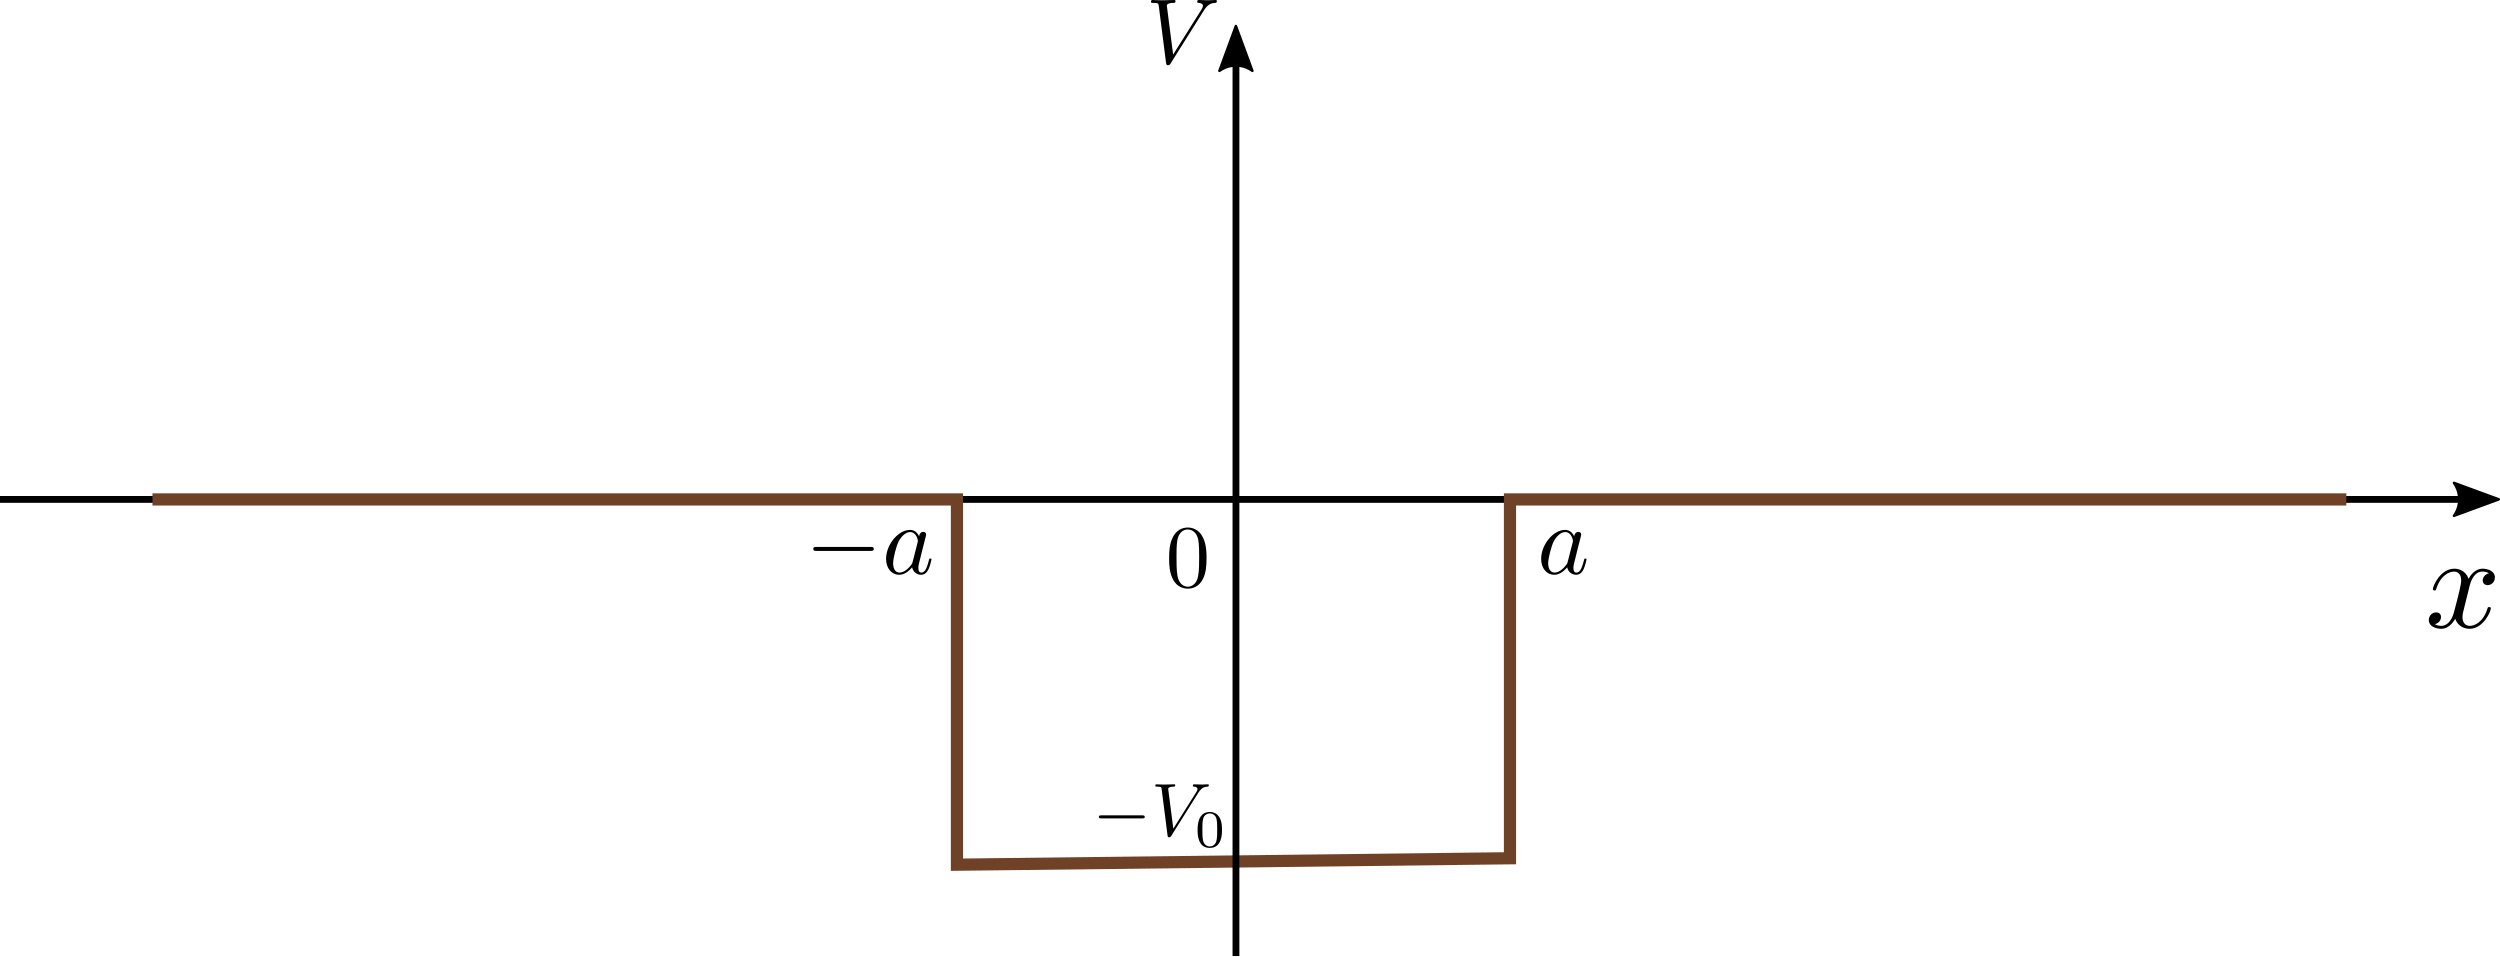
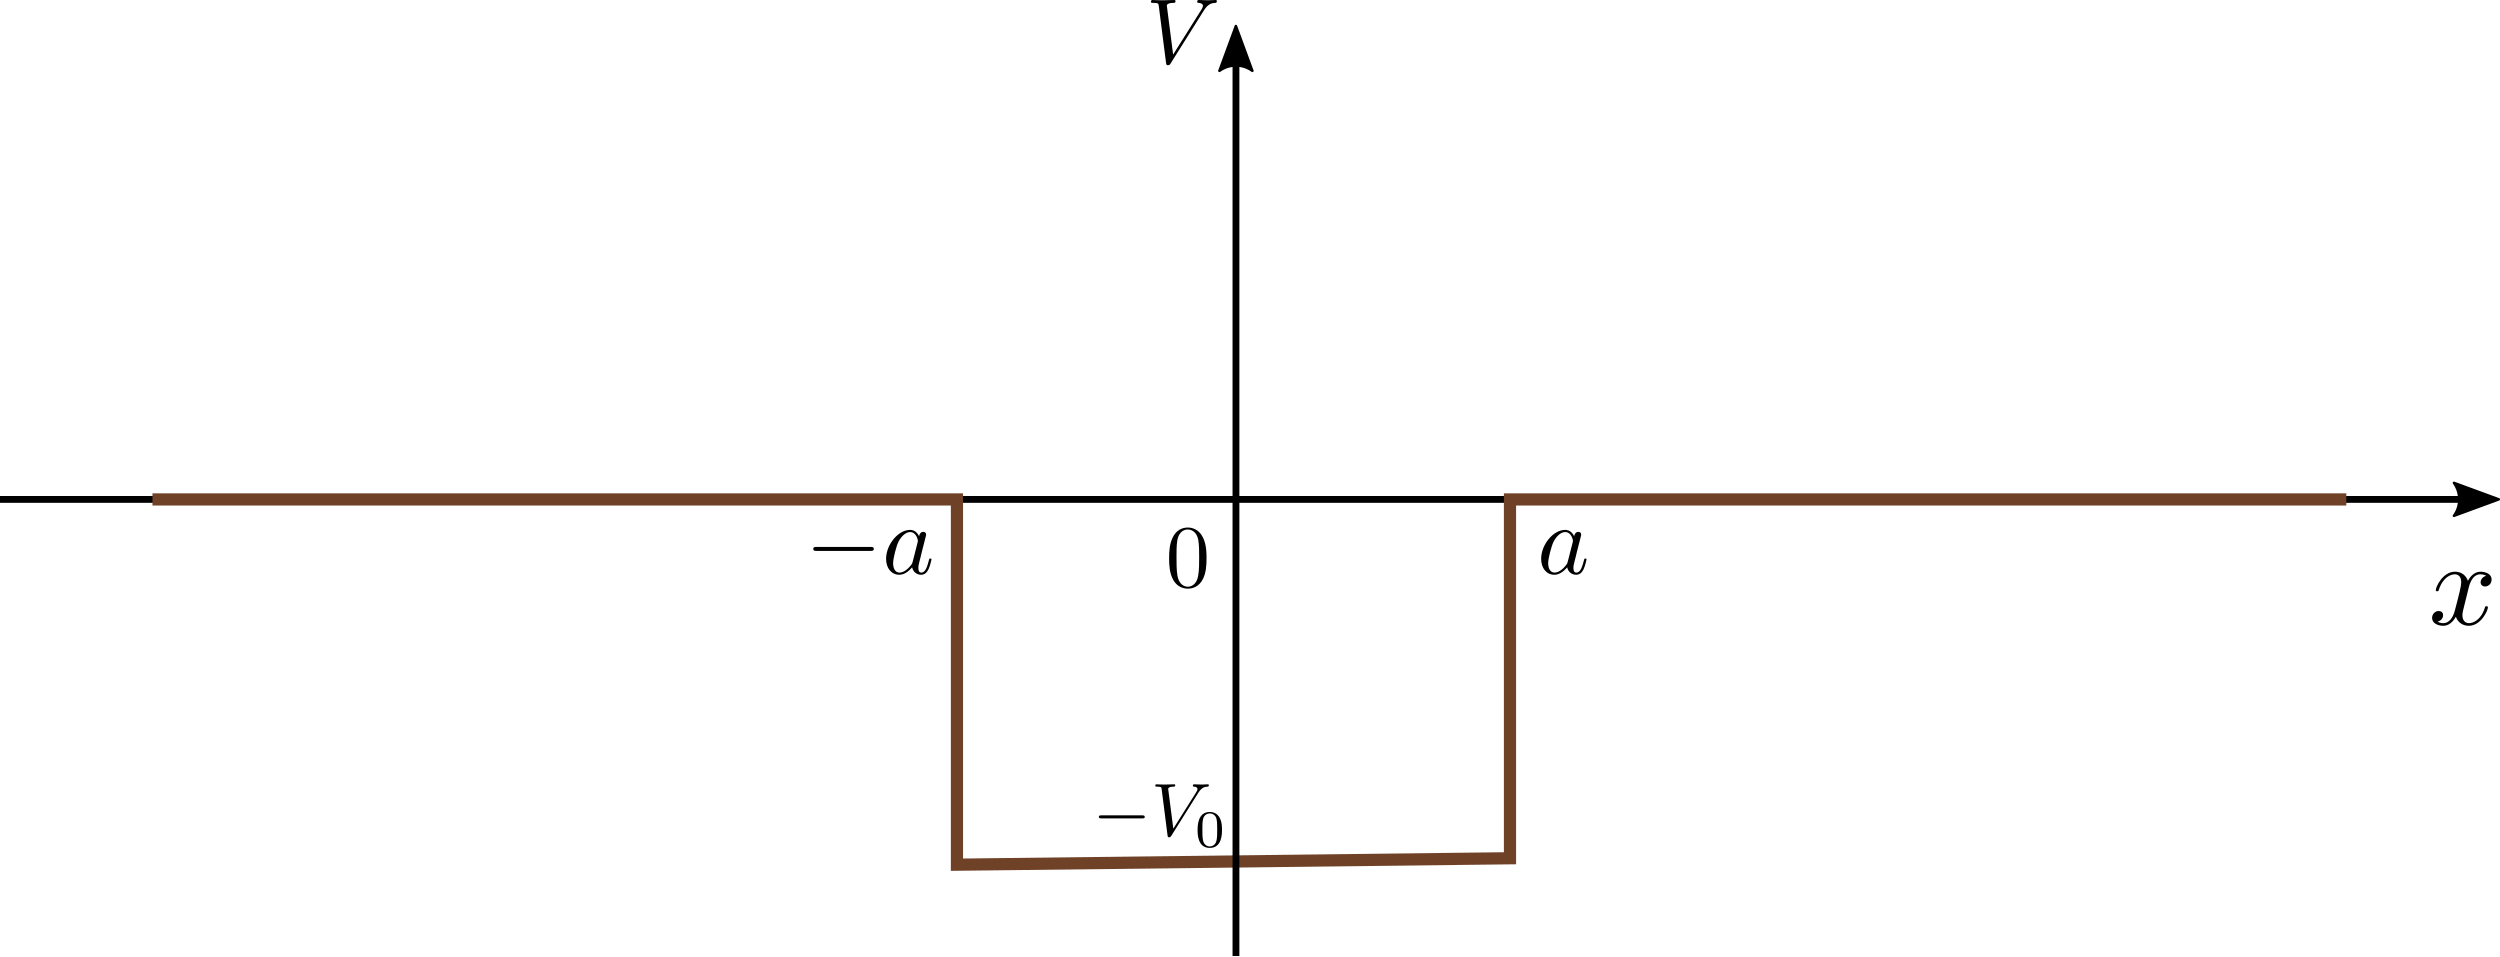
<svg xmlns="http://www.w3.org/2000/svg" width="145.334mm" height="55.576mm" viewBox="0 0 145.334 55.576" version="1.1" id="svg8">
  <defs id="defs2">
    <marker orient="auto" refY="0" refX="0" id="marker1166" style="overflow:visible">
      <path id="path930" style="fill:#000000;fill-opacity:1;fill-rule:evenodd;stroke:#000000;stroke-width:0.625;stroke-linejoin:round;stroke-opacity:1" d="M 8.719,4.034 -2.207,0.016 8.719,-4.002 c -1.745,2.372 -1.735,5.617 -6e-7,8.035 z" transform="scale(-0.6)" />
    </marker>
    <marker orient="auto" refY="0" refX="0" id="Arrow2Mend" style="overflow:visible">
      <path id="path844" style="fill:#000000;fill-opacity:1;fill-rule:evenodd;stroke:#000000;stroke-width:0.625;stroke-linejoin:round;stroke-opacity:1" d="M 8.719,4.034 -2.207,0.016 8.719,-4.002 c -1.745,2.372 -1.735,5.617 -6e-7,8.035 z" transform="scale(-0.6)" />
    </marker>
    <marker orient="auto" refY="0" refX="0" id="Arrow2Mend-3" style="overflow:visible">
      <path id="path844-6" style="fill:#000000;fill-opacity:1;fill-rule:evenodd;stroke:#000000;stroke-width:0.625;stroke-linejoin:round;stroke-opacity:1" d="M 8.719,4.034 -2.207,0.016 8.719,-4.002 c -1.745,2.372 -1.735,5.617 -6e-7,8.035 z" transform="scale(-0.6)" />
    </marker>
    <marker orient="auto" refY="0" refX="0" id="Arrow2Mend-36" style="overflow:visible">
      <path id="path844-7" style="fill:#000000;fill-opacity:1;fill-rule:evenodd;stroke:#000000;stroke-width:0.625;stroke-linejoin:round;stroke-opacity:1" d="M 8.719,4.034 -2.207,0.016 8.719,-4.002 c -1.745,2.372 -1.735,5.617 -6e-7,8.035 z" transform="scale(-0.6)" />
    </marker>
  </defs>
  <g id="layer1" transform="translate(56.67856,-108.4884)">
    <path style="fill:none;fill-rule:evenodd;stroke:#000000;stroke-width:0.397;stroke-linecap:butt;stroke-linejoin:miter;stroke-miterlimit:4;stroke-dasharray:none;stroke-opacity:1;marker-end:url(#Arrow2Mend)" d="M -56.679,137.521 H 88.056" id="path815" />
-     <g transform="matrix(0.5163144,0,0,0.5163144,40.84129,92.86676)" id="g1893">
+     <g transform="matrix(0.464683,0,0,0.464683,45.40084,97.90965)" id="g1893">
      <g style="font-style:normal;font-variant:normal;font-weight:normal;font-stretch:normal;letter-spacing:normal;word-spacing:normal;text-anchor:start;fill:none;fill-opacity:1;fill-rule:evenodd;stroke:#000000;stroke-linecap:butt;stroke-linejoin:miter;stroke-miterlimit:10.433;stroke-dasharray:none;stroke-dashoffset:0;stroke-opacity:1" id="content" transform="matrix(0.3,0,0,-0.3,-52.5,222.75)" xml:space="preserve" stroke-miterlimit="10.433" font-style="normal" font-variant="normal" font-weight="normal" font-stretch="normal" font-size-adjust="none" letter-spacing="normal" word-spacing="normal">
        <path style="fill:#000000;stroke-width:0" d="m 472.16,421.25 0.03,0.13 0.04,0.15 0.04,0.16 0.04,0.18 0.06,0.19 0.06,0.21 0.06,0.22 0.07,0.22 0.08,0.23 0.09,0.24 0.1,0.25 0.1,0.24 0.11,0.25 0.12,0.25 0.13,0.25 0.14,0.25 0.15,0.24 0.15,0.24 0.17,0.23 0.18,0.22 0.18,0.22 0.2,0.2 0.21,0.19 0.22,0.18 0.23,0.16 0.25,0.14 0.12,0.07 0.13,0.06 0.14,0.05 0.13,0.05 0.14,0.05 0.14,0.04 0.15,0.03 0.15,0.03 0.15,0.02 0.16,0.02 0.16,0.01 h 0.16 c 0.25,0 1.44,0 2.48,-0.64 -1.39,-0.25 -2.39,-1.5 -2.39,-2.69 0,-0.79 0.55,-1.75 1.89,-1.75 1.1,0 2.69,0.89 2.69,2.89 0,2.6 -2.94,3.28 -4.63,3.28 -2.89,0 -4.64,-2.64 -5.23,-3.78 -1.25,3.28 -3.94,3.78 -5.37,3.78 -5.19,0 -8.04,-6.42 -8.04,-7.67 0,-0.5 0.5,-0.5 0.61,-0.5 0.39,0 0.55,0.11 0.64,0.55 1.69,5.28 4.99,6.53 6.68,6.53 0.95,0 2.68,-0.44 2.68,-3.33 0,-1.54 -0.84,-4.89 -2.68,-11.86 -0.8,-3.09 -2.54,-5.18 -4.74,-5.18 -0.3,0 -1.44,0 -2.48,0.65 1.25,0.24 2.34,1.28 2.34,2.69 0,1.34 -1.09,1.73 -1.84,1.73 -1.5,0 -2.75,-1.29 -2.75,-2.89 0,-2.28 2.5,-3.28 4.68,-3.28 3.3,0 5.08,3.49 5.24,3.78 0.59,-1.84 2.39,-3.78 5.37,-3.78 5.14,0 7.99,6.42 7.99,7.67 0,0.5 -0.45,0.5 -0.61,0.5 -0.44,0 -0.55,-0.2 -0.64,-0.54 -1.64,-5.33 -5.03,-6.53 -6.63,-6.53 -1.95,0 -2.75,1.59 -2.75,3.29 0,1.1 0.3,2.19 0.86,4.38 z" id="path1890" />
      </g>
    </g>
    <g id="g7674" transform="matrix(0.3455508,0,0,0.3455508,-27.8338,107.7337)">
      <g word-spacing="normal" letter-spacing="normal" font-size-adjust="none" font-stretch="normal" font-weight="normal" font-variant="normal" font-style="normal" stroke-miterlimit="10.433" xml:space="preserve" transform="matrix(0.3,0,0,-0.3,-52.5,222.75)" id="g7672" style="font-style:normal;font-variant:normal;font-weight:normal;font-stretch:normal;letter-spacing:normal;word-spacing:normal;text-anchor:start;fill:none;fill-opacity:1;fill-rule:evenodd;stroke:#000000;stroke-linecap:butt;stroke-linejoin:miter;stroke-miterlimit:10.433;stroke-dasharray:none;stroke-dashoffset:0;stroke-opacity:1">
        <path id="path7670" d="m 573.35,422.14 v 0.74 l -0.01,0.75 -0.02,0.75 -0.03,0.74 -0.05,0.75 -0.06,0.74 -0.07,0.74 -0.1,0.73 -0.11,0.73 -0.14,0.73 -0.17,0.72 -0.18,0.72 -0.22,0.72 -0.25,0.7 -0.27,0.7 -0.16,0.35 -0.16,0.34 c -2.28,4.8 -6.37,5.6 -8.46,5.6 -2.99,0 -6.63,-1.3 -8.67,-5.94 -1.6,-3.44 -1.85,-7.33 -1.85,-11.31 0,-3.74 0.2,-8.22 2.25,-12 2.14,-4.03 5.78,-5.03 8.22,-5.03 v 1.09 c -1.94,0 -4.89,1.25 -5.78,6.03 -0.55,2.98 -0.55,7.56 -0.55,10.52 0,3.18 0,6.46 0.41,9.15 0.93,5.94 4.67,6.38 5.92,6.38 1.64,0 4.94,-0.89 5.88,-5.83 0.5,-2.78 0.5,-6.58 0.5,-9.7 0,-3.75 0,-7.13 -0.55,-10.32 -0.75,-4.73 -3.6,-6.23 -5.83,-6.23 v 0 -1.09 c 2.69,0 6.47,1.04 8.67,5.78 1.59,3.43 1.84,7.31 1.84,11.25 z" style="fill:#000000;stroke-width:0" />
      </g>
    </g>
    <path style="fill:none;fill-rule:evenodd;stroke:#6f4227;stroke-width:0.709;stroke-linecap:butt;stroke-linejoin:miter;stroke-miterlimit:4;stroke-dasharray:none;stroke-opacity:1" d="m -47.815,137.521 h 46.767 v 21.235 l 32.15,-0.374 v -20.861 h 48.619" id="path815-5" />
    <path style="fill:none;fill-rule:evenodd;stroke:#000000;stroke-width:0.397;stroke-linecap:butt;stroke-linejoin:miter;stroke-miterlimit:4;stroke-dasharray:none;stroke-opacity:1;marker-end:url(#marker1166)" d="m 15.172,164.065 v -53.536" id="path901" />
    <g transform="matrix(1.864499,0,0,1.864499,-20.35462,-47.88105)" id="g1216">
      <g style="font-style:normal;font-variant:normal;font-weight:normal;font-stretch:normal;letter-spacing:normal;word-spacing:normal;text-anchor:start;fill:none;fill-opacity:1;fill-rule:evenodd;stroke:#000000;stroke-linecap:butt;stroke-linejoin:miter;stroke-miterlimit:10.433;stroke-dasharray:none;stroke-dashoffset:0;stroke-opacity:1" id="g1214" transform="matrix(0.05789697,0,0,-0.05789697,-10.13197,109.3547)" xml:space="preserve" stroke-miterlimit="10.433" font-style="normal" font-variant="normal" font-weight="normal" font-stretch="normal" font-size-adjust="none" letter-spacing="normal" word-spacing="normal">
        <path style="fill:#000000;stroke-width:0" d="m 486.8,434.54 0.23,0.36 0.23,0.33 0.22,0.31 0.22,0.29 0.22,0.28 0.22,0.25 0.22,0.24 0.22,0.22 0.21,0.2 0.21,0.19 0.21,0.17 0.2,0.16 0.21,0.14 0.2,0.13 0.21,0.12 0.19,0.11 0.2,0.09 0.2,0.09 0.19,0.07 0.2,0.07 0.19,0.06 0.19,0.05 0.18,0.04 0.19,0.03 0.18,0.03 0.19,0.03 0.36,0.04 0.35,0.02 0.35,0.02 c 0.6,0.05 0.64,0.89 0.64,0.96 0,0.39 -0.25,0.59 -0.64,0.59 -1.3,0 -2.75,-0.16 -4.09,-0.16 -1.64,0 -3.35,0.16 -4.94,0.16 -0.3,0 -0.94,0 -0.94,-0.95 0,-0.55 0.46,-0.6 0.8,-0.6 1.34,-0.09 2.3,-0.59 2.3,-1.64 0,-0.75 -0.75,-1.84 -0.75,-1.89 l -15.3,-24.31 -3.39,26.34 c 0,0.85 1.14,1.5 3.44,1.5 0.7,0 1.25,0 1.25,1 0,0.44 -0.41,0.55 -0.71,0.55 -1.98,0 -4.14,-0.16 -6.17,-0.16 -0.9,0 -1.84,0.05 -2.75,0.05 -0.89,0 -1.84,0.11 -2.69,0.11 -0.34,0 -0.93,0 -0.93,-0.95 0,-0.6 0.43,-0.6 1.23,-0.6 2.8,0 2.84,-0.45 3,-1.68 l 3.92,-30.75 c 0.16,-1 0.36,-1.14 1,-1.14 0.8,0 1,0.25 1.41,0.89 z" id="path1212" />
      </g>
    </g>
    <g transform="matrix(1.997186,0,0,1.997186,0.2463274,-29.59411)" id="g1318">
      <g style="font-style:normal;font-variant:normal;font-weight:normal;font-stretch:normal;letter-spacing:normal;word-spacing:normal;text-anchor:start;fill:none;fill-opacity:1;fill-rule:evenodd;stroke:#000000;stroke-linecap:butt;stroke-linejoin:miter;stroke-miterlimit:10.433;stroke-dasharray:none;stroke-dashoffset:0;stroke-opacity:1" word-spacing="normal" letter-spacing="normal" font-size-adjust="none" font-stretch="normal" font-weight="normal" font-variant="normal" font-style="normal" stroke-miterlimit="10.433" xml:space="preserve" transform="matrix(0.05789697,0,0,-0.05789697,-10.13197,109.3547)" id="g1316">
        <path style="fill:#000000;stroke-width:0" id="path1314" d="m 474.1,425.03 -0.09,0.17 -0.09,0.17 -0.09,0.16 -0.09,0.16 -0.1,0.16 -0.1,0.16 -0.11,0.15 -0.11,0.14 -0.11,0.15 -0.12,0.13 -0.12,0.14 -0.12,0.13 -0.13,0.12 -0.13,0.12 -0.14,0.11 -0.14,0.11 -0.14,0.11 -0.15,0.09 -0.15,0.1 -0.15,0.08 -0.16,0.08 -0.17,0.08 -0.17,0.06 -0.17,0.07 -0.17,0.05 -0.18,0.05 -0.19,0.04 -0.19,0.03 -0.19,0.03 -0.2,0.02 -0.2,0.01 h -0.21 l 0.05,-1.09 c 3.23,0 3.93,-4.08 3.93,-4.37 0,-0.32 -0.09,-0.61 -0.14,-0.86 l -2.5,-9.77 c -0.25,-0.89 -0.25,-0.98 -1,-1.84 -2.18,-2.74 -4.23,-3.53 -5.62,-3.53 -2.49,0 -3.19,2.73 -3.19,4.68 0,2.49 1.59,8.61 2.74,10.91 1.54,2.94 3.79,4.78 5.78,4.78 l -0.05,1.09 c -5.83,0 -12,-7.31 -12,-14.59 0,-4.69 2.73,-7.97 6.62,-7.97 0.99,0 3.49,0.21 6.47,3.74 0.41,-2.1 2.14,-3.74 4.53,-3.74 1.75,0 2.9,1.14 3.69,2.74 0.85,1.79 1.5,4.84 1.5,4.93 0,0.5 -0.45,0.5 -0.59,0.5 -0.5,0 -0.55,-0.2 -0.7,-0.9 -0.85,-3.24 -1.75,-6.17 -3.79,-6.17 -1.34,0 -1.5,1.29 -1.5,2.29 0,1.1 0.1,1.49 0.64,3.69 0.57,2.09 0.66,2.59 1.11,4.48 l 1.79,6.97 c 0.35,1.39 0.35,1.5 0.35,1.69 0,0.86 -0.6,1.36 -1.45,1.36 -1.19,0 -1.94,-1.11 -2.09,-2.2 z" />
      </g>
    </g>
    <g transform="matrix(1.997186,0,0,1.997186,-42.31634,-29.59411)" id="g1428">
      <g style="font-style:normal;font-variant:normal;font-weight:normal;font-stretch:normal;letter-spacing:normal;word-spacing:normal;text-anchor:start;fill:none;fill-opacity:1;fill-rule:evenodd;stroke:#000000;stroke-linecap:butt;stroke-linejoin:miter;stroke-miterlimit:10.433;stroke-dasharray:none;stroke-dashoffset:0;stroke-opacity:1" id="g1426" transform="matrix(0.05789697,0,0,-0.05789697,-10.13197,109.3547)" xml:space="preserve" stroke-miterlimit="10.433" font-style="normal" font-variant="normal" font-weight="normal" font-stretch="normal" font-size-adjust="none" letter-spacing="normal" word-spacing="normal">
        <path style="fill:#000000;stroke-width:0" d="m 488.35,417.65 h 0.16 0.16 l 0.15,0.01 h 0.08 l 0.08,0.01 h 0.07 l 0.08,0.01 0.07,0.01 0.07,0.01 0.07,0.02 0.07,0.02 0.07,0.02 0.06,0.02 0.06,0.02 0.06,0.03 0.05,0.03 0.06,0.04 0.05,0.03 0.04,0.05 0.04,0.04 0.04,0.05 0.02,0.03 0.02,0.03 0.01,0.03 0.02,0.03 0.01,0.03 0.02,0.03 0.01,0.04 0.01,0.03 0.01,0.04 v 0.04 l 0.01,0.04 0.01,0.04 v 0.04 l 0.01,0.04 v 0.05 0.04 c 0,1 -0.91,1 -1.75,1 h -26.96 c -0.84,0 -1.73,0 -1.73,-1 0,-1 0.89,-1 1.73,-1 z" id="path1422" />
        <path style="fill:#000000;stroke-width:0" d="m 512.85,425.03 -0.08,0.17 -0.09,0.17 -0.09,0.16 -0.1,0.16 -0.09,0.16 -0.11,0.16 -0.1,0.15 -0.11,0.14 -0.11,0.15 -0.12,0.13 -0.12,0.14 -0.13,0.13 -0.12,0.12 -0.13,0.12 -0.14,0.11 -0.14,0.11 -0.14,0.11 -0.15,0.09 -0.15,0.1 -0.16,0.08 -0.16,0.08 -0.16,0.08 -0.17,0.06 -0.17,0.07 -0.18,0.05 -0.18,0.05 -0.18,0.04 -0.19,0.03 -0.19,0.03 -0.2,0.02 -0.21,0.01 h -0.2 l 0.04,-1.09 c 3.24,0 3.94,-4.08 3.94,-4.37 0,-0.32 -0.09,-0.61 -0.14,-0.86 l -2.5,-9.77 c -0.25,-0.89 -0.25,-0.98 -1,-1.84 -2.19,-2.74 -4.23,-3.53 -5.62,-3.53 -2.49,0 -3.19,2.73 -3.19,4.68 0,2.49 1.59,8.61 2.73,10.91 1.55,2.94 3.8,4.78 5.78,4.78 l -0.04,1.09 c -5.83,0 -12,-7.31 -12,-14.59 0,-4.69 2.73,-7.97 6.62,-7.97 0.99,0 3.49,0.21 6.47,3.74 0.41,-2.1 2.14,-3.74 4.53,-3.74 1.75,0 2.89,1.14 3.69,2.74 0.84,1.79 1.5,4.84 1.5,4.93 0,0.5 -0.45,0.5 -0.59,0.5 -0.5,0 -0.55,-0.2 -0.71,-0.9 -0.84,-3.24 -1.75,-6.17 -3.78,-6.17 -1.34,0 -1.5,1.29 -1.5,2.29 0,1.1 0.09,1.49 0.64,3.69 0.57,2.09 0.66,2.59 1.11,4.48 l 1.78,6.97 c 0.36,1.39 0.36,1.5 0.36,1.69 0,0.86 -0.61,1.36 -1.45,1.36 -1.19,0 -1.94,-1.11 -2.1,-2.2 z" id="path1424" />
      </g>
    </g>
    <g id="g1548" transform="matrix(1.514555,0,0,1.514555,-17.76049,27.06259)">
      <g word-spacing="normal" letter-spacing="normal" font-size-adjust="none" font-stretch="normal" font-weight="normal" font-variant="normal" font-style="normal" stroke-miterlimit="10.433" xml:space="preserve" transform="matrix(0.05789697,0,0,-0.05789697,-10.13197,109.3547)" id="g1546" style="font-style:normal;font-variant:normal;font-weight:normal;font-stretch:normal;letter-spacing:normal;word-spacing:normal;text-anchor:start;fill:none;fill-opacity:1;fill-rule:evenodd;stroke:#000000;stroke-linecap:butt;stroke-linejoin:miter;stroke-miterlimit:10.433;stroke-dasharray:none;stroke-dashoffset:0;stroke-opacity:1">
        <path id="path1540" d="m 488.35,417.65 h 0.16 0.16 l 0.15,0.01 h 0.08 l 0.08,0.01 h 0.07 l 0.08,0.01 0.07,0.01 0.07,0.01 0.07,0.02 0.07,0.02 0.07,0.02 0.06,0.02 0.06,0.02 0.06,0.03 0.05,0.03 0.06,0.04 0.05,0.03 0.04,0.05 0.04,0.04 0.04,0.05 0.02,0.03 0.02,0.03 0.01,0.03 0.02,0.03 0.01,0.03 0.02,0.03 0.01,0.04 0.01,0.03 0.01,0.04 v 0.04 l 0.01,0.04 0.01,0.04 v 0.04 l 0.01,0.04 v 0.05 0.04 c 0,1 -0.91,1 -1.75,1 h -26.96 c -0.84,0 -1.73,0 -1.73,-1 0,-1 0.89,-1 1.73,-1 z" style="fill:#000000;stroke-width:0" />
        <path id="path1542" d="m 525.56,434.54 0.23,0.36 0.22,0.33 0.23,0.31 0.22,0.29 0.22,0.28 0.22,0.25 0.22,0.24 0.21,0.22 0.22,0.2 0.21,0.19 0.21,0.17 0.2,0.16 0.21,0.14 0.2,0.13 0.2,0.12 0.2,0.11 0.2,0.09 0.2,0.09 0.19,0.07 0.19,0.07 0.19,0.06 0.19,0.05 0.19,0.04 0.19,0.03 0.18,0.03 0.18,0.03 0.37,0.04 0.35,0.02 0.35,0.02 c 0.59,0.05 0.64,0.89 0.64,0.96 0,0.39 -0.25,0.59 -0.64,0.59 -1.3,0 -2.75,-0.16 -4.1,-0.16 -1.63,0 -3.34,0.16 -4.93,0.16 -0.3,0 -0.94,0 -0.94,-0.95 0,-0.55 0.45,-0.6 0.8,-0.6 1.34,-0.09 2.29,-0.59 2.29,-1.64 0,-0.75 -0.75,-1.84 -0.75,-1.89 l -15.29,-24.31 -3.39,26.34 c 0,0.85 1.14,1.5 3.43,1.5 0.71,0 1.25,0 1.25,1 0,0.44 -0.4,0.55 -0.7,0.55 -1.98,0 -4.14,-0.16 -6.17,-0.16 -0.91,0 -1.84,0.05 -2.75,0.05 -0.89,0 -1.84,0.11 -2.69,0.11 -0.34,0 -0.94,0 -0.94,-0.95 0,-0.6 0.44,-0.6 1.24,-0.6 2.8,0 2.84,-0.45 3,-1.68 l 3.92,-30.75 c 0.16,-1 0.36,-1.14 1,-1.14 0.8,0 1,0.25 1.41,0.89 z" style="fill:#000000;stroke-width:0" />
        <path id="path1544" d="m 541.3,409.87 v 0.71 l -0.02,0.68 -0.03,0.66 -0.04,0.64 -0.06,0.62 -0.07,0.6 -0.09,0.57 -0.11,0.56 -0.13,0.55 -0.15,0.53 -0.17,0.51 -0.19,0.5 -0.21,0.49 -0.24,0.48 -0.26,0.47 -0.14,0.23 -0.15,0.23 c -1.08,1.61 -3.23,3 -6.03,3 v -0.98 c 1.89,0 3.7,-1.14 4.33,-3.17 0.56,-1.88 0.59,-4.39 0.59,-7.43 0,-2.57 0,-5.15 -0.45,-7.34 -0.7,-3.17 -3.06,-3.94 -4.47,-3.94 v 0 c -1.59,0 -3.72,0.94 -4.42,3.8 -0.49,2.05 -0.49,4.91 -0.49,7.48 0,2.55 0,5.21 0.52,7.11 0.73,2.75 2.97,3.49 4.39,3.49 v 0.98 c -8.08,0 -8.08,-9.51 -8.08,-12.03 0,-2.5 0,-11.81 8.08,-11.81 8.09,0 8.09,9.31 8.09,11.81 z" style="fill:#000000;stroke-width:0" />
      </g>
    </g>
  </g>
</svg>
